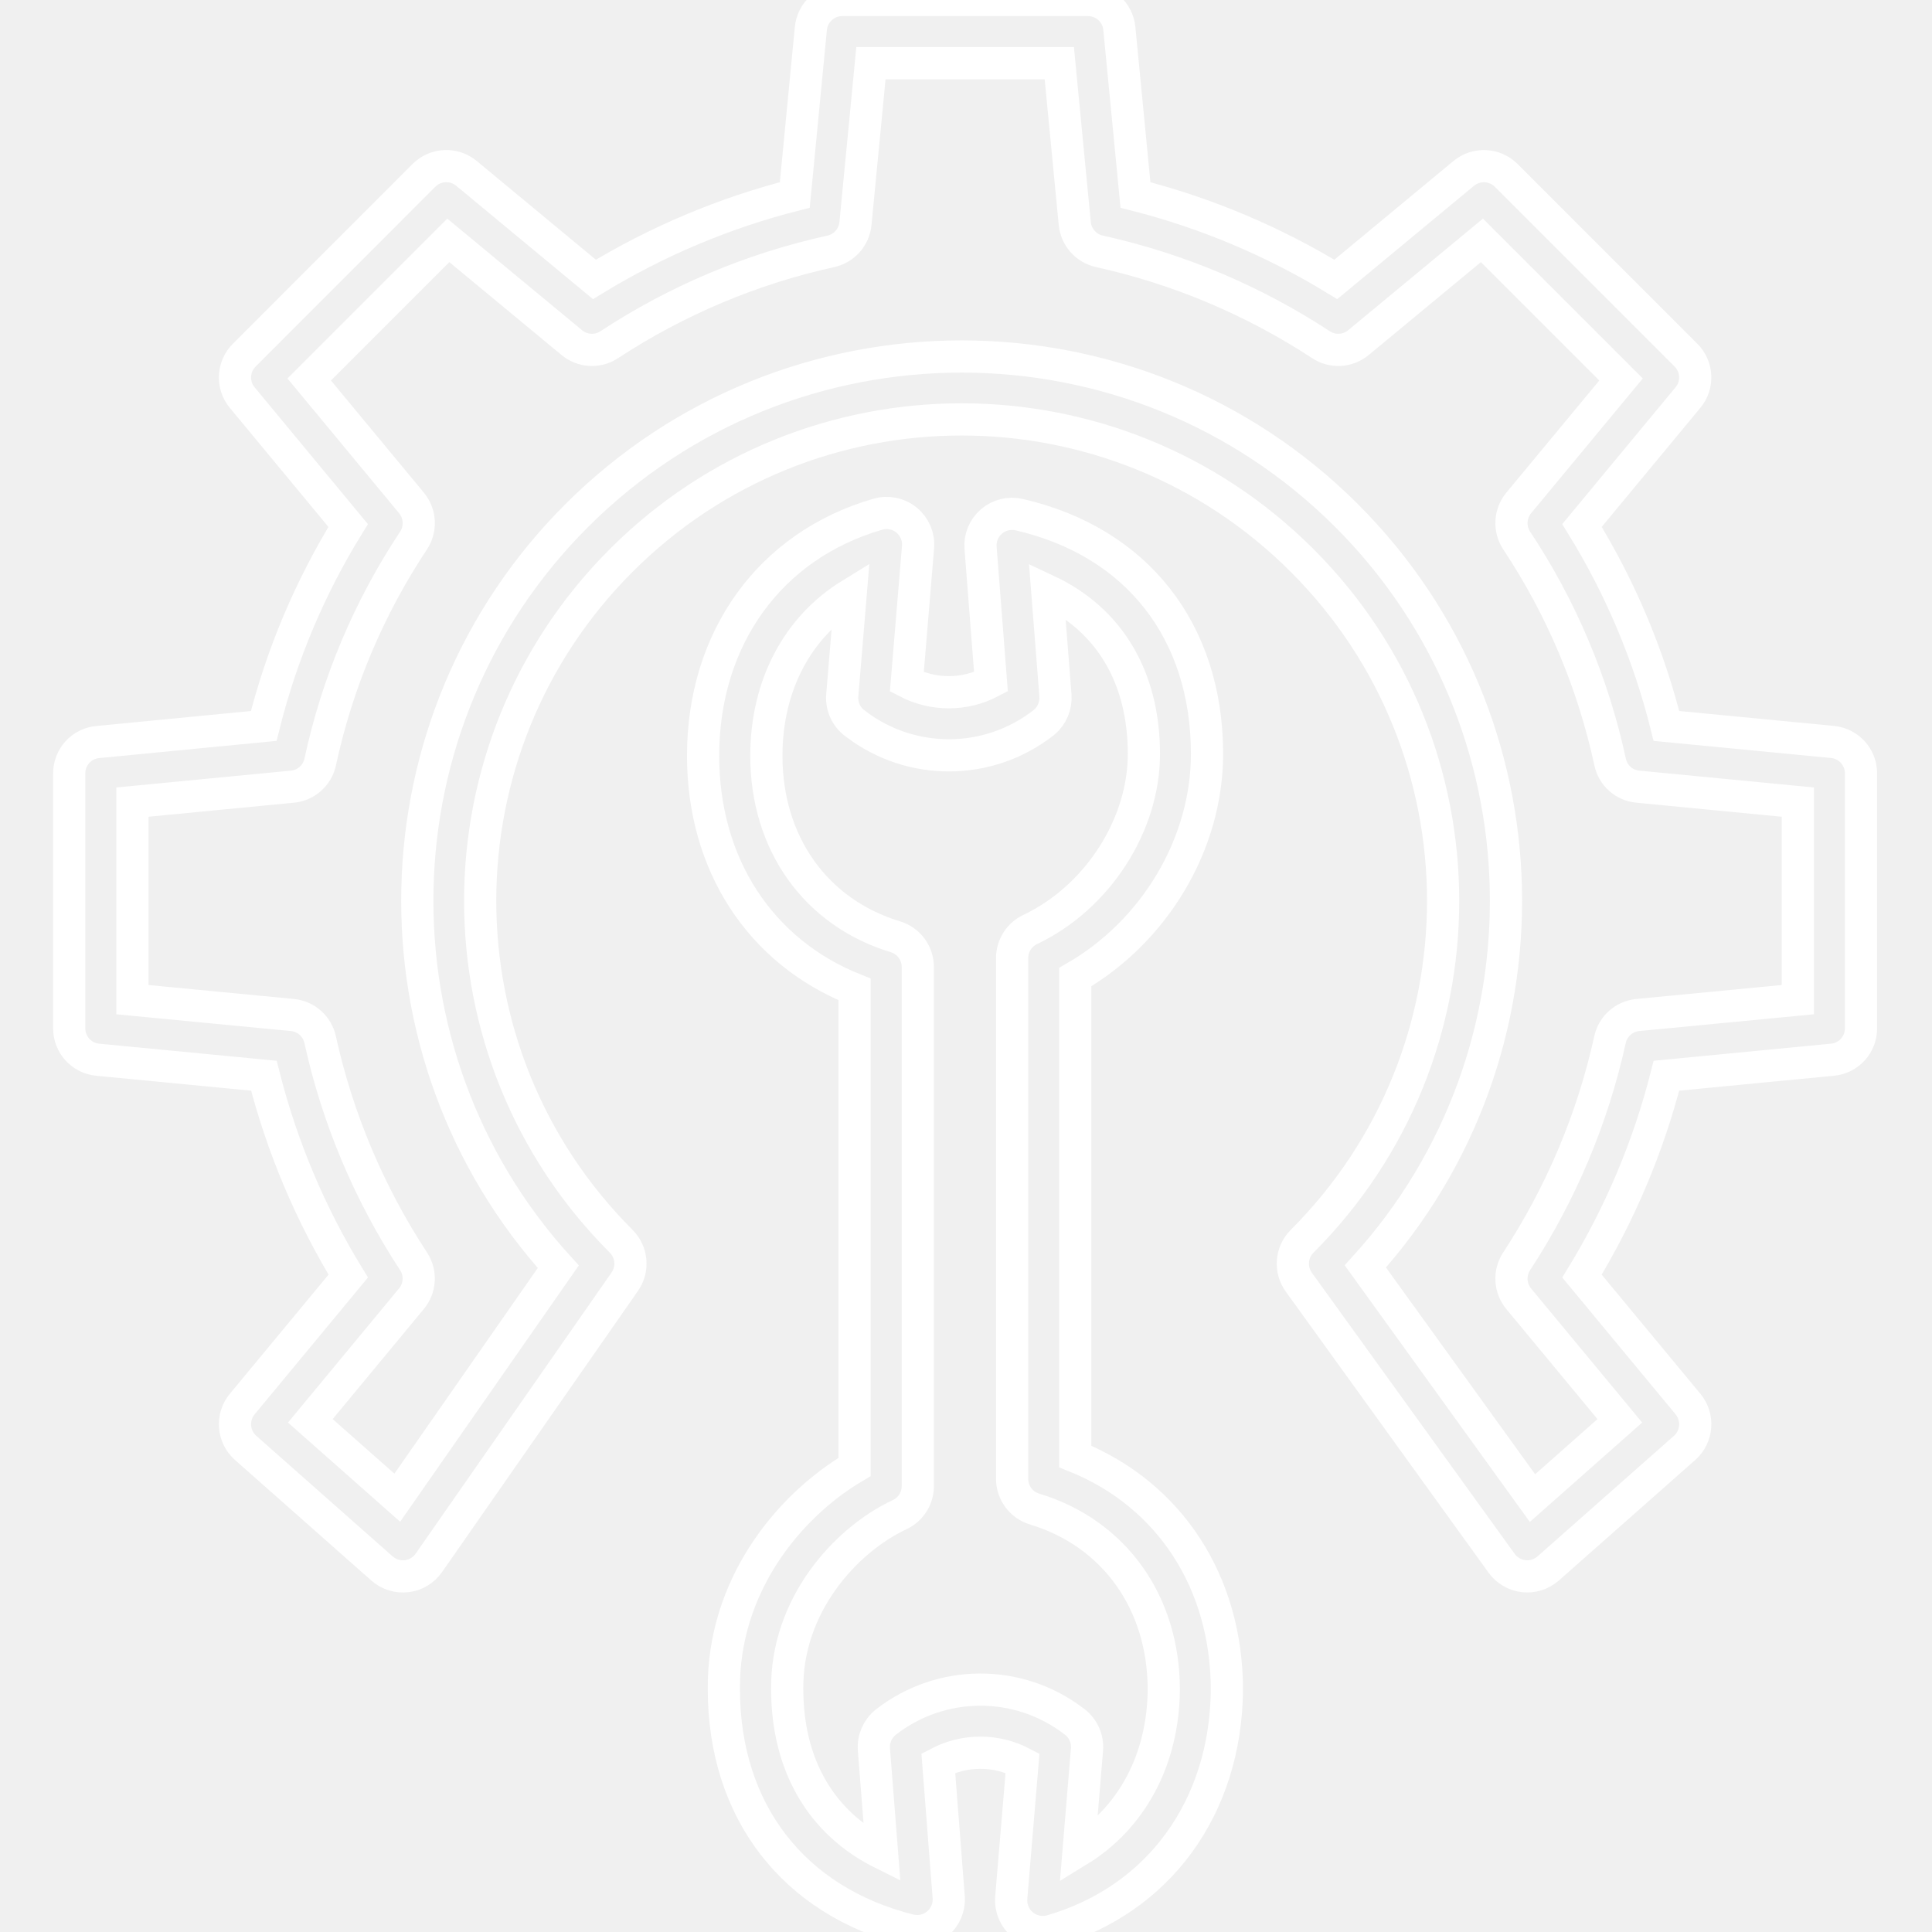
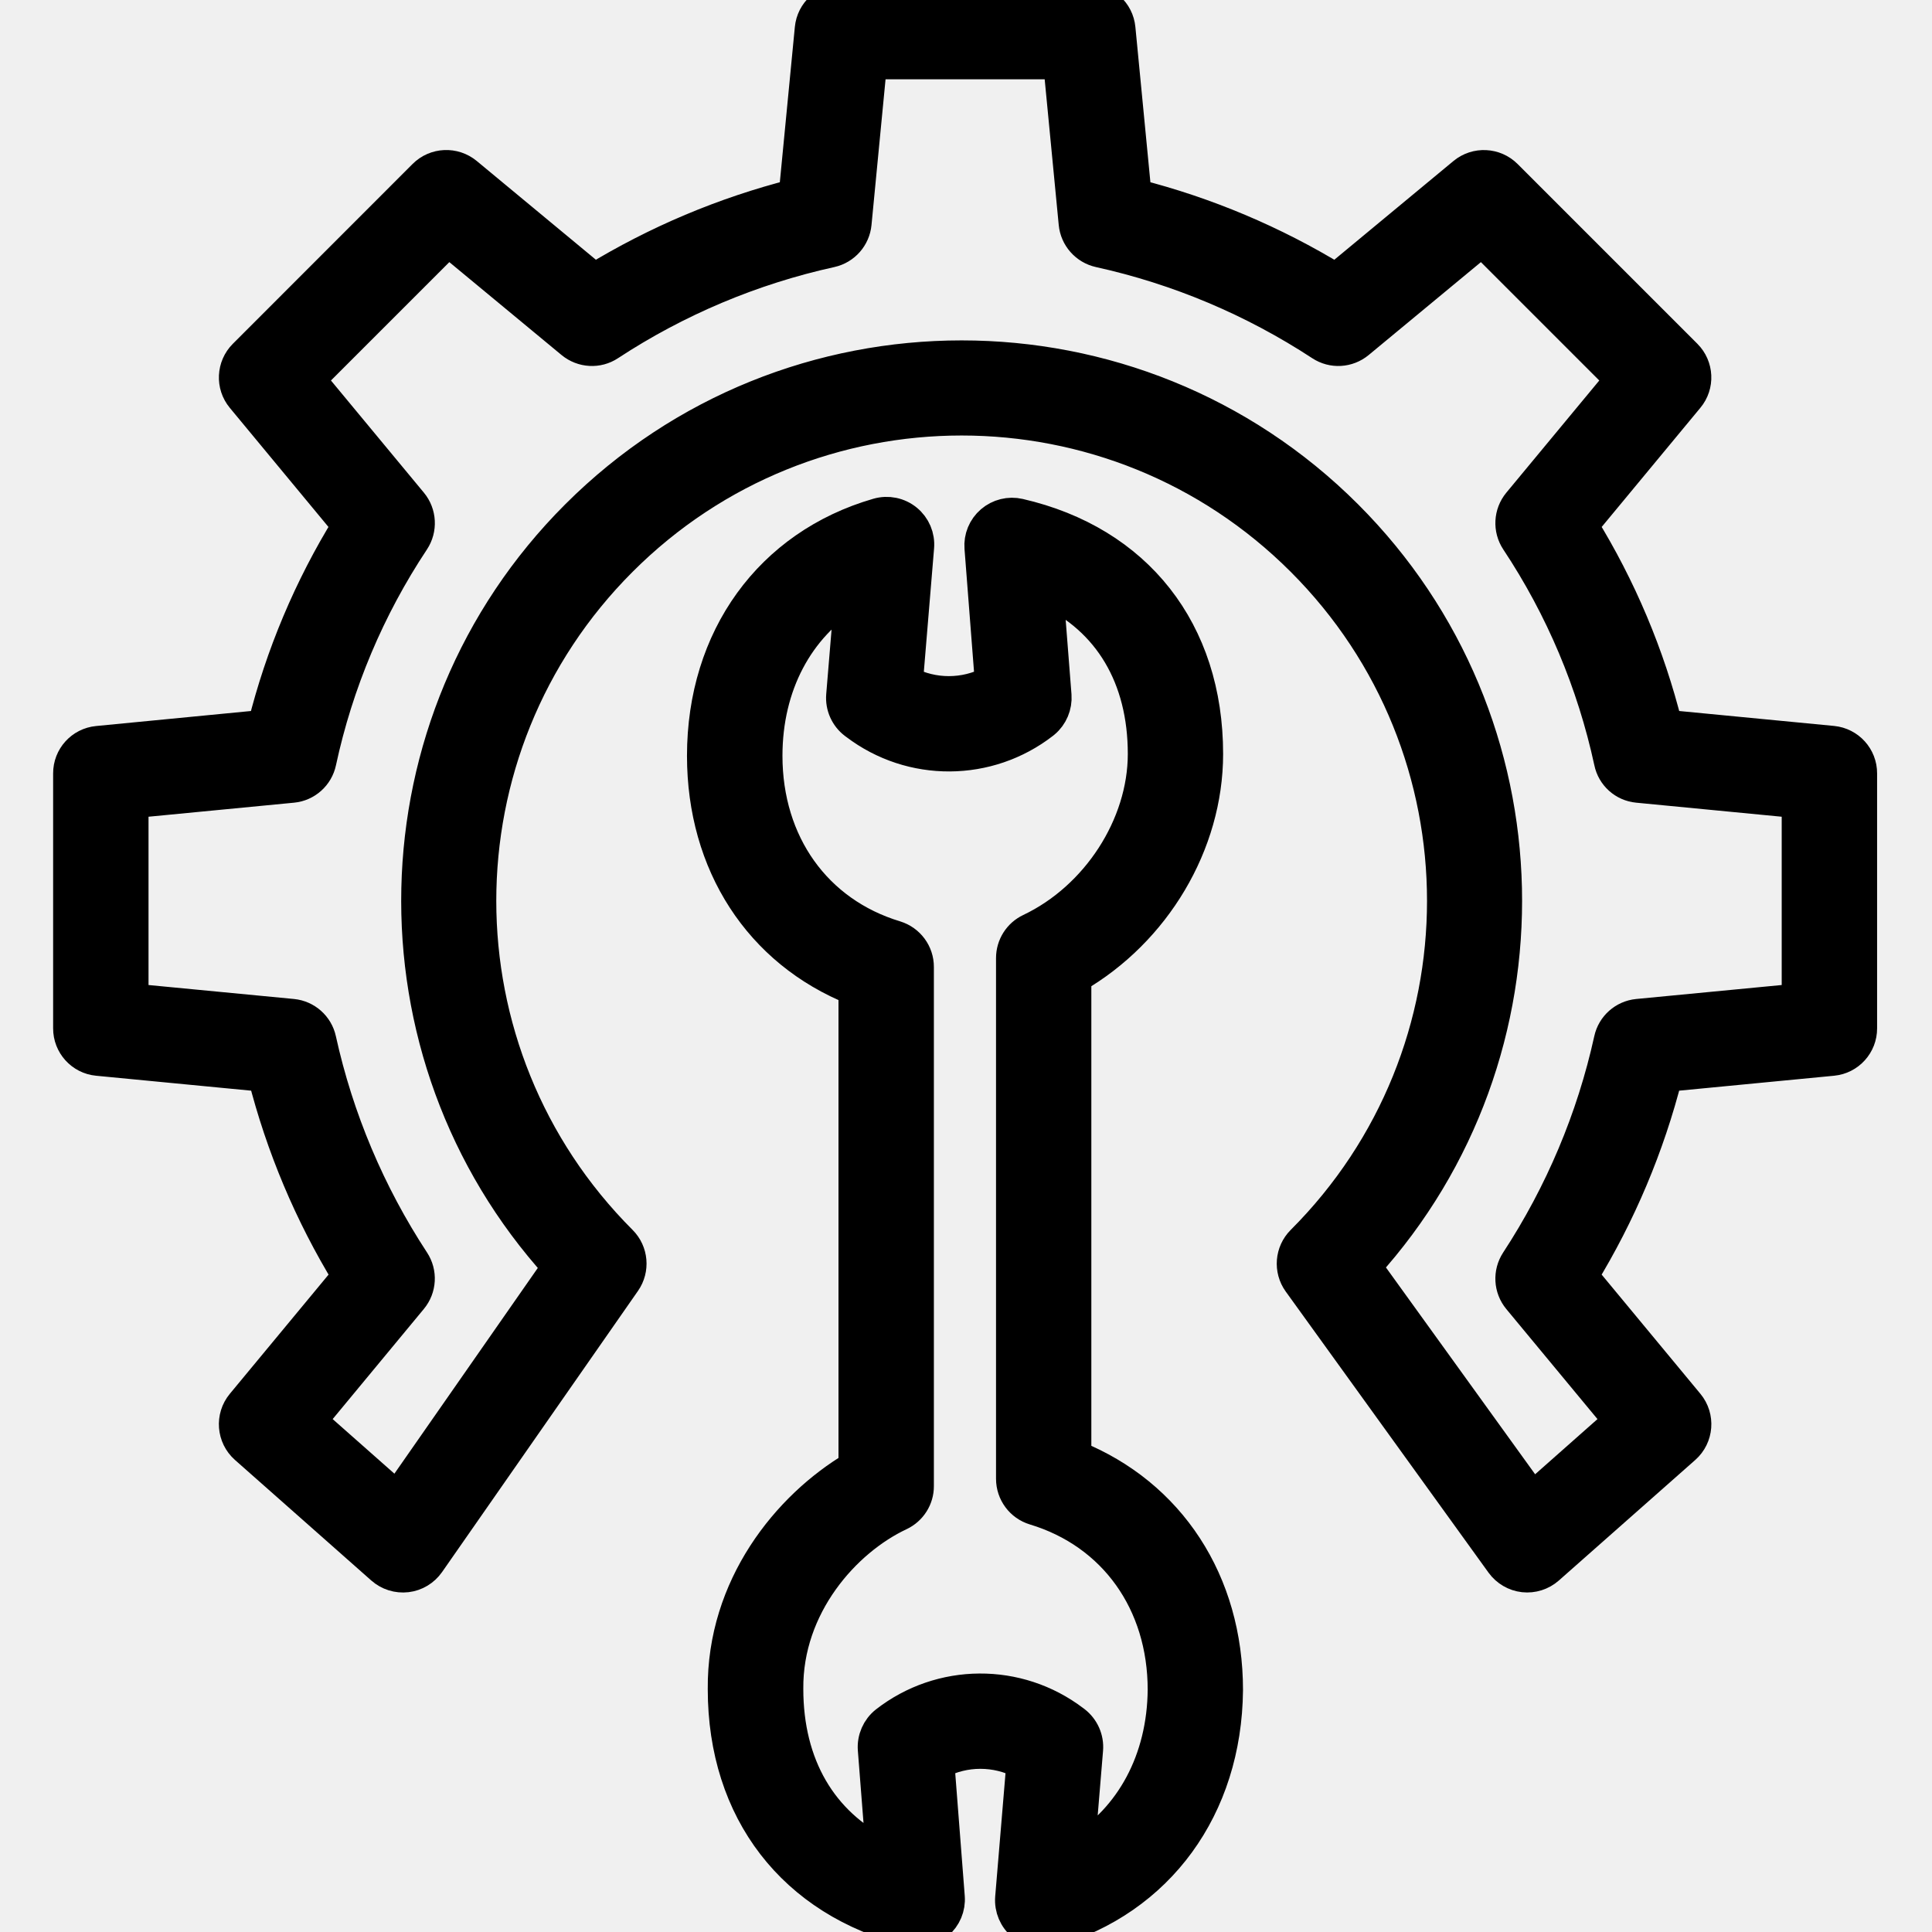
<svg xmlns="http://www.w3.org/2000/svg" width="24" height="24" viewBox="0 0 24 24" fill="none">
  <g clip-path="url(#clip0)">
-     <path d="M22.765 9.217L20.701 9.018C20.482 8.139 20.128 7.299 19.652 6.528L20.968 4.939C21.098 4.784 21.087 4.555 20.944 4.412L18.711 2.179C18.568 2.036 18.339 2.025 18.183 2.154L16.594 3.471C15.821 2.999 14.982 2.645 14.105 2.422L13.905 0.354C13.886 0.153 13.717 0 13.515 0H10.463C10.261 0 10.092 0.153 10.073 0.354L9.873 2.422C8.996 2.645 8.157 2.999 7.384 3.471L5.795 2.154C5.639 2.025 5.41 2.035 5.267 2.178L3.034 4.412C2.891 4.555 2.88 4.784 3.009 4.939L4.325 6.528C3.849 7.299 3.495 8.139 3.276 9.018L1.213 9.218C1.012 9.237 0.859 9.406 0.86 9.608V12.774C0.859 12.975 1.012 13.145 1.212 13.164L3.278 13.363C3.501 14.241 3.854 15.08 4.326 15.852L3.009 17.442C2.874 17.605 2.893 17.846 3.051 17.986L4.745 19.484C4.829 19.558 4.94 19.593 5.052 19.58C5.163 19.567 5.263 19.506 5.327 19.415L7.761 15.922C7.87 15.766 7.851 15.554 7.717 15.42C5.381 13.084 5.381 9.297 7.717 6.962C10.052 4.626 13.839 4.626 16.175 6.962C18.511 9.297 18.511 13.084 16.175 15.42C16.039 15.556 16.022 15.771 16.134 15.927L18.654 19.42C18.719 19.509 18.819 19.568 18.929 19.58C19.039 19.592 19.149 19.557 19.232 19.484L20.927 17.986C21.085 17.846 21.104 17.605 20.969 17.442L19.652 15.852C20.124 15.08 20.478 14.241 20.701 13.363L22.765 13.164C22.966 13.145 23.119 12.975 23.118 12.774V9.608C23.119 9.406 22.966 9.237 22.765 9.217V9.217ZM22.333 12.418L20.344 12.609C20.175 12.626 20.036 12.749 20 12.915C19.784 13.896 19.39 14.829 18.84 15.669C18.746 15.813 18.756 16.001 18.866 16.134L20.122 17.65L19.037 18.61L16.961 15.732C19.365 13.079 19.288 8.965 16.73 6.407C14.092 3.769 9.8 3.769 7.162 6.407C4.602 8.966 4.527 13.084 6.935 15.736L4.935 18.605L3.855 17.65L5.111 16.133C5.221 16.001 5.232 15.812 5.137 15.668C4.587 14.829 4.193 13.896 3.977 12.915C3.941 12.749 3.802 12.626 3.634 12.609L1.645 12.418V9.964L3.634 9.772C3.803 9.756 3.943 9.631 3.978 9.464C4.189 8.484 4.582 7.551 5.137 6.715C5.232 6.571 5.222 6.381 5.112 6.248L3.841 4.714L5.569 2.986L7.103 4.256C7.236 4.366 7.425 4.377 7.568 4.282C8.408 3.731 9.341 3.338 10.322 3.122C10.488 3.085 10.611 2.945 10.627 2.776L10.819 0.785H13.159L13.351 2.776C13.367 2.945 13.491 3.085 13.656 3.122C14.637 3.338 15.57 3.732 16.41 4.282C16.554 4.377 16.742 4.366 16.875 4.256L18.409 2.986L20.137 4.714L18.866 6.248C18.756 6.381 18.746 6.571 18.841 6.715C19.396 7.551 19.789 8.484 20.001 9.464C20.035 9.631 20.174 9.756 20.344 9.772L22.333 9.964V12.418Z" stroke="white" stroke-width="0.4" />
-     <path d="M13.357 18.093V12.138C14.345 11.567 14.994 10.483 14.994 9.366C14.994 7.84 14.121 6.729 12.66 6.393C12.538 6.365 12.41 6.397 12.316 6.478C12.221 6.56 12.171 6.681 12.181 6.806L12.31 8.47C11.983 8.642 11.592 8.642 11.265 8.471L11.404 6.797C11.415 6.668 11.362 6.543 11.262 6.461C11.162 6.379 11.028 6.352 10.904 6.388C9.567 6.775 8.734 7.925 8.734 9.389C8.734 10.733 9.439 11.82 10.616 12.291V18.223C9.783 18.715 8.98 19.713 8.992 20.983C8.992 22.497 9.855 23.616 11.298 23.977C11.421 24.008 11.55 23.978 11.647 23.896C11.743 23.815 11.795 23.692 11.785 23.566L11.656 21.902C11.983 21.73 12.374 21.73 12.702 21.902L12.562 23.575C12.552 23.704 12.605 23.83 12.705 23.911C12.805 23.993 12.939 24.021 13.062 23.985C14.393 23.599 15.227 22.455 15.241 20.995C15.241 19.651 14.527 18.564 13.357 18.093V18.093ZM13.399 22.988L13.503 21.734C13.514 21.6 13.456 21.471 13.35 21.389L13.335 21.378C12.645 20.854 11.688 20.86 11.004 21.393C10.902 21.474 10.846 21.601 10.856 21.732L10.957 23.022C10.201 22.646 9.779 21.927 9.779 20.98C9.769 19.948 10.496 19.134 11.177 18.815C11.314 18.75 11.402 18.612 11.401 18.46V12.013C11.402 11.84 11.289 11.688 11.124 11.637C10.134 11.338 9.52 10.477 9.52 9.389C9.52 8.512 9.91 7.787 10.567 7.384L10.463 8.638C10.452 8.772 10.51 8.902 10.617 8.983L10.632 8.994C11.321 9.518 12.277 9.512 12.96 8.981C12.964 8.978 12.967 8.975 12.971 8.972C13.068 8.891 13.12 8.767 13.111 8.64L13.009 7.336C13.78 7.697 14.21 8.413 14.21 9.366C14.21 10.255 13.629 11.152 12.797 11.547C12.66 11.612 12.573 11.75 12.573 11.901V18.37C12.573 18.543 12.686 18.696 12.852 18.746C13.842 19.045 14.457 19.907 14.457 20.991C14.449 21.864 14.055 22.586 13.399 22.988H13.399Z" stroke="white" stroke-width="0.4" />
+     <path d="M22.765 9.217L20.701 9.018C20.482 8.139 20.128 7.299 19.652 6.528L20.968 4.939C21.098 4.784 21.087 4.555 20.944 4.412L18.711 2.179C18.568 2.036 18.339 2.025 18.183 2.154L16.594 3.471C15.821 2.999 14.982 2.645 14.105 2.422L13.905 0.354C13.886 0.153 13.717 0 13.515 0H10.463C10.261 0 10.092 0.153 10.073 0.354L9.873 2.422C8.996 2.645 8.157 2.999 7.384 3.471L5.795 2.154C5.639 2.025 5.41 2.035 5.267 2.178L3.034 4.412C2.891 4.555 2.88 4.784 3.009 4.939L4.325 6.528C3.849 7.299 3.495 8.139 3.276 9.018L1.213 9.218C1.012 9.237 0.859 9.406 0.86 9.608V12.774C0.859 12.975 1.012 13.145 1.212 13.164L3.278 13.363C3.501 14.241 3.854 15.08 4.326 15.852L3.009 17.442C2.874 17.605 2.893 17.846 3.051 17.986L4.745 19.484C4.829 19.558 4.94 19.593 5.052 19.58C5.163 19.567 5.263 19.506 5.327 19.415L7.761 15.922C7.87 15.766 7.851 15.554 7.717 15.42C5.381 13.084 5.381 9.297 7.717 6.962C10.052 4.626 13.839 4.626 16.175 6.962C18.511 9.297 18.511 13.084 16.175 15.42C16.039 15.556 16.022 15.771 16.134 15.927L18.654 19.42C18.719 19.509 18.819 19.568 18.929 19.58C19.039 19.592 19.149 19.557 19.232 19.484L20.927 17.986C21.085 17.846 21.104 17.605 20.969 17.442L19.652 15.852C20.124 15.08 20.478 14.241 20.701 13.363L22.765 13.164C22.966 13.145 23.119 12.975 23.118 12.774V9.608C23.119 9.406 22.966 9.237 22.765 9.217V9.217ZM22.333 12.418L20.344 12.609C20.175 12.626 20.036 12.749 20 12.915C19.784 13.896 19.39 14.829 18.84 15.669C18.746 15.813 18.756 16.001 18.866 16.134L20.122 17.65L19.037 18.61L16.961 15.732C19.365 13.079 19.288 8.965 16.73 6.407C14.092 3.769 9.8 3.769 7.162 6.407C4.602 8.966 4.527 13.084 6.935 15.736L4.935 18.605L3.855 17.65L5.111 16.133C5.221 16.001 5.232 15.812 5.137 15.668C4.587 14.829 4.193 13.896 3.977 12.915C3.941 12.749 3.802 12.626 3.634 12.609L1.645 12.418V9.964L3.634 9.772C3.803 9.756 3.943 9.631 3.978 9.464C4.189 8.484 4.582 7.551 5.137 6.715C5.232 6.571 5.222 6.381 5.112 6.248L3.841 4.714L5.569 2.986L7.103 4.256C7.236 4.366 7.425 4.377 7.568 4.282C8.408 3.731 9.341 3.338 10.322 3.122C10.488 3.085 10.611 2.945 10.627 2.776L10.819 0.785H13.159L13.351 2.776C13.367 2.945 13.491 3.085 13.656 3.122C14.637 3.338 15.57 3.732 16.41 4.282C16.554 4.377 16.742 4.366 16.875 4.256L18.409 2.986L20.137 4.714L18.866 6.248C18.756 6.381 18.746 6.571 18.841 6.715C19.396 7.551 19.789 8.484 20.001 9.464C20.035 9.631 20.174 9.756 20.344 9.772L22.333 9.964V12.418Z" fill="black" stroke="black" stroke-width="0.4" />
+     <path d="M13.357 18.093V12.138C14.345 11.567 14.994 10.483 14.994 9.366C14.994 7.84 14.121 6.729 12.66 6.393C12.538 6.365 12.41 6.397 12.316 6.478C12.221 6.56 12.171 6.681 12.181 6.806L12.31 8.47C11.983 8.642 11.592 8.642 11.265 8.471L11.404 6.797C11.415 6.668 11.362 6.543 11.262 6.461C11.162 6.379 11.028 6.352 10.904 6.388C9.567 6.775 8.734 7.925 8.734 9.389C8.734 10.733 9.439 11.82 10.616 12.291V18.223C9.783 18.715 8.98 19.713 8.992 20.983C8.992 22.497 9.855 23.616 11.298 23.977C11.421 24.008 11.55 23.978 11.647 23.896C11.743 23.815 11.795 23.692 11.785 23.566L11.656 21.902C11.983 21.73 12.374 21.73 12.702 21.902L12.562 23.575C12.552 23.704 12.605 23.83 12.705 23.911C12.805 23.993 12.939 24.021 13.062 23.985C14.393 23.599 15.227 22.455 15.241 20.995C15.241 19.651 14.527 18.564 13.357 18.093V18.093ZM13.399 22.988L13.503 21.734C13.514 21.6 13.456 21.471 13.35 21.389L13.335 21.378C12.645 20.854 11.688 20.86 11.004 21.393C10.902 21.474 10.846 21.601 10.856 21.732L10.957 23.022C10.201 22.646 9.779 21.927 9.779 20.98C9.769 19.948 10.496 19.134 11.177 18.815C11.314 18.75 11.402 18.612 11.401 18.46V12.013C11.402 11.84 11.289 11.688 11.124 11.637C10.134 11.338 9.52 10.477 9.52 9.389C9.52 8.512 9.91 7.787 10.567 7.384L10.463 8.638C10.452 8.772 10.51 8.902 10.617 8.983L10.632 8.994C11.321 9.518 12.277 9.512 12.96 8.981C12.964 8.978 12.967 8.975 12.971 8.972C13.068 8.891 13.12 8.767 13.111 8.64L13.009 7.336C13.78 7.697 14.21 8.413 14.21 9.366C14.21 10.255 13.629 11.152 12.797 11.547C12.66 11.612 12.573 11.75 12.573 11.901V18.37C12.573 18.543 12.686 18.696 12.852 18.746C13.842 19.045 14.457 19.907 14.457 20.991C14.449 21.864 14.055 22.586 13.399 22.988H13.399Z" fill="black" stroke="black" stroke-width="0.4" />
  </g>
  <defs>
    <clipPath id="clip0">
-       <rect width="24" height="24" rx="6" />
+       <rect width="24" height="24" rx="6" fill="white" />
    </clipPath>
  </defs>
</svg>
